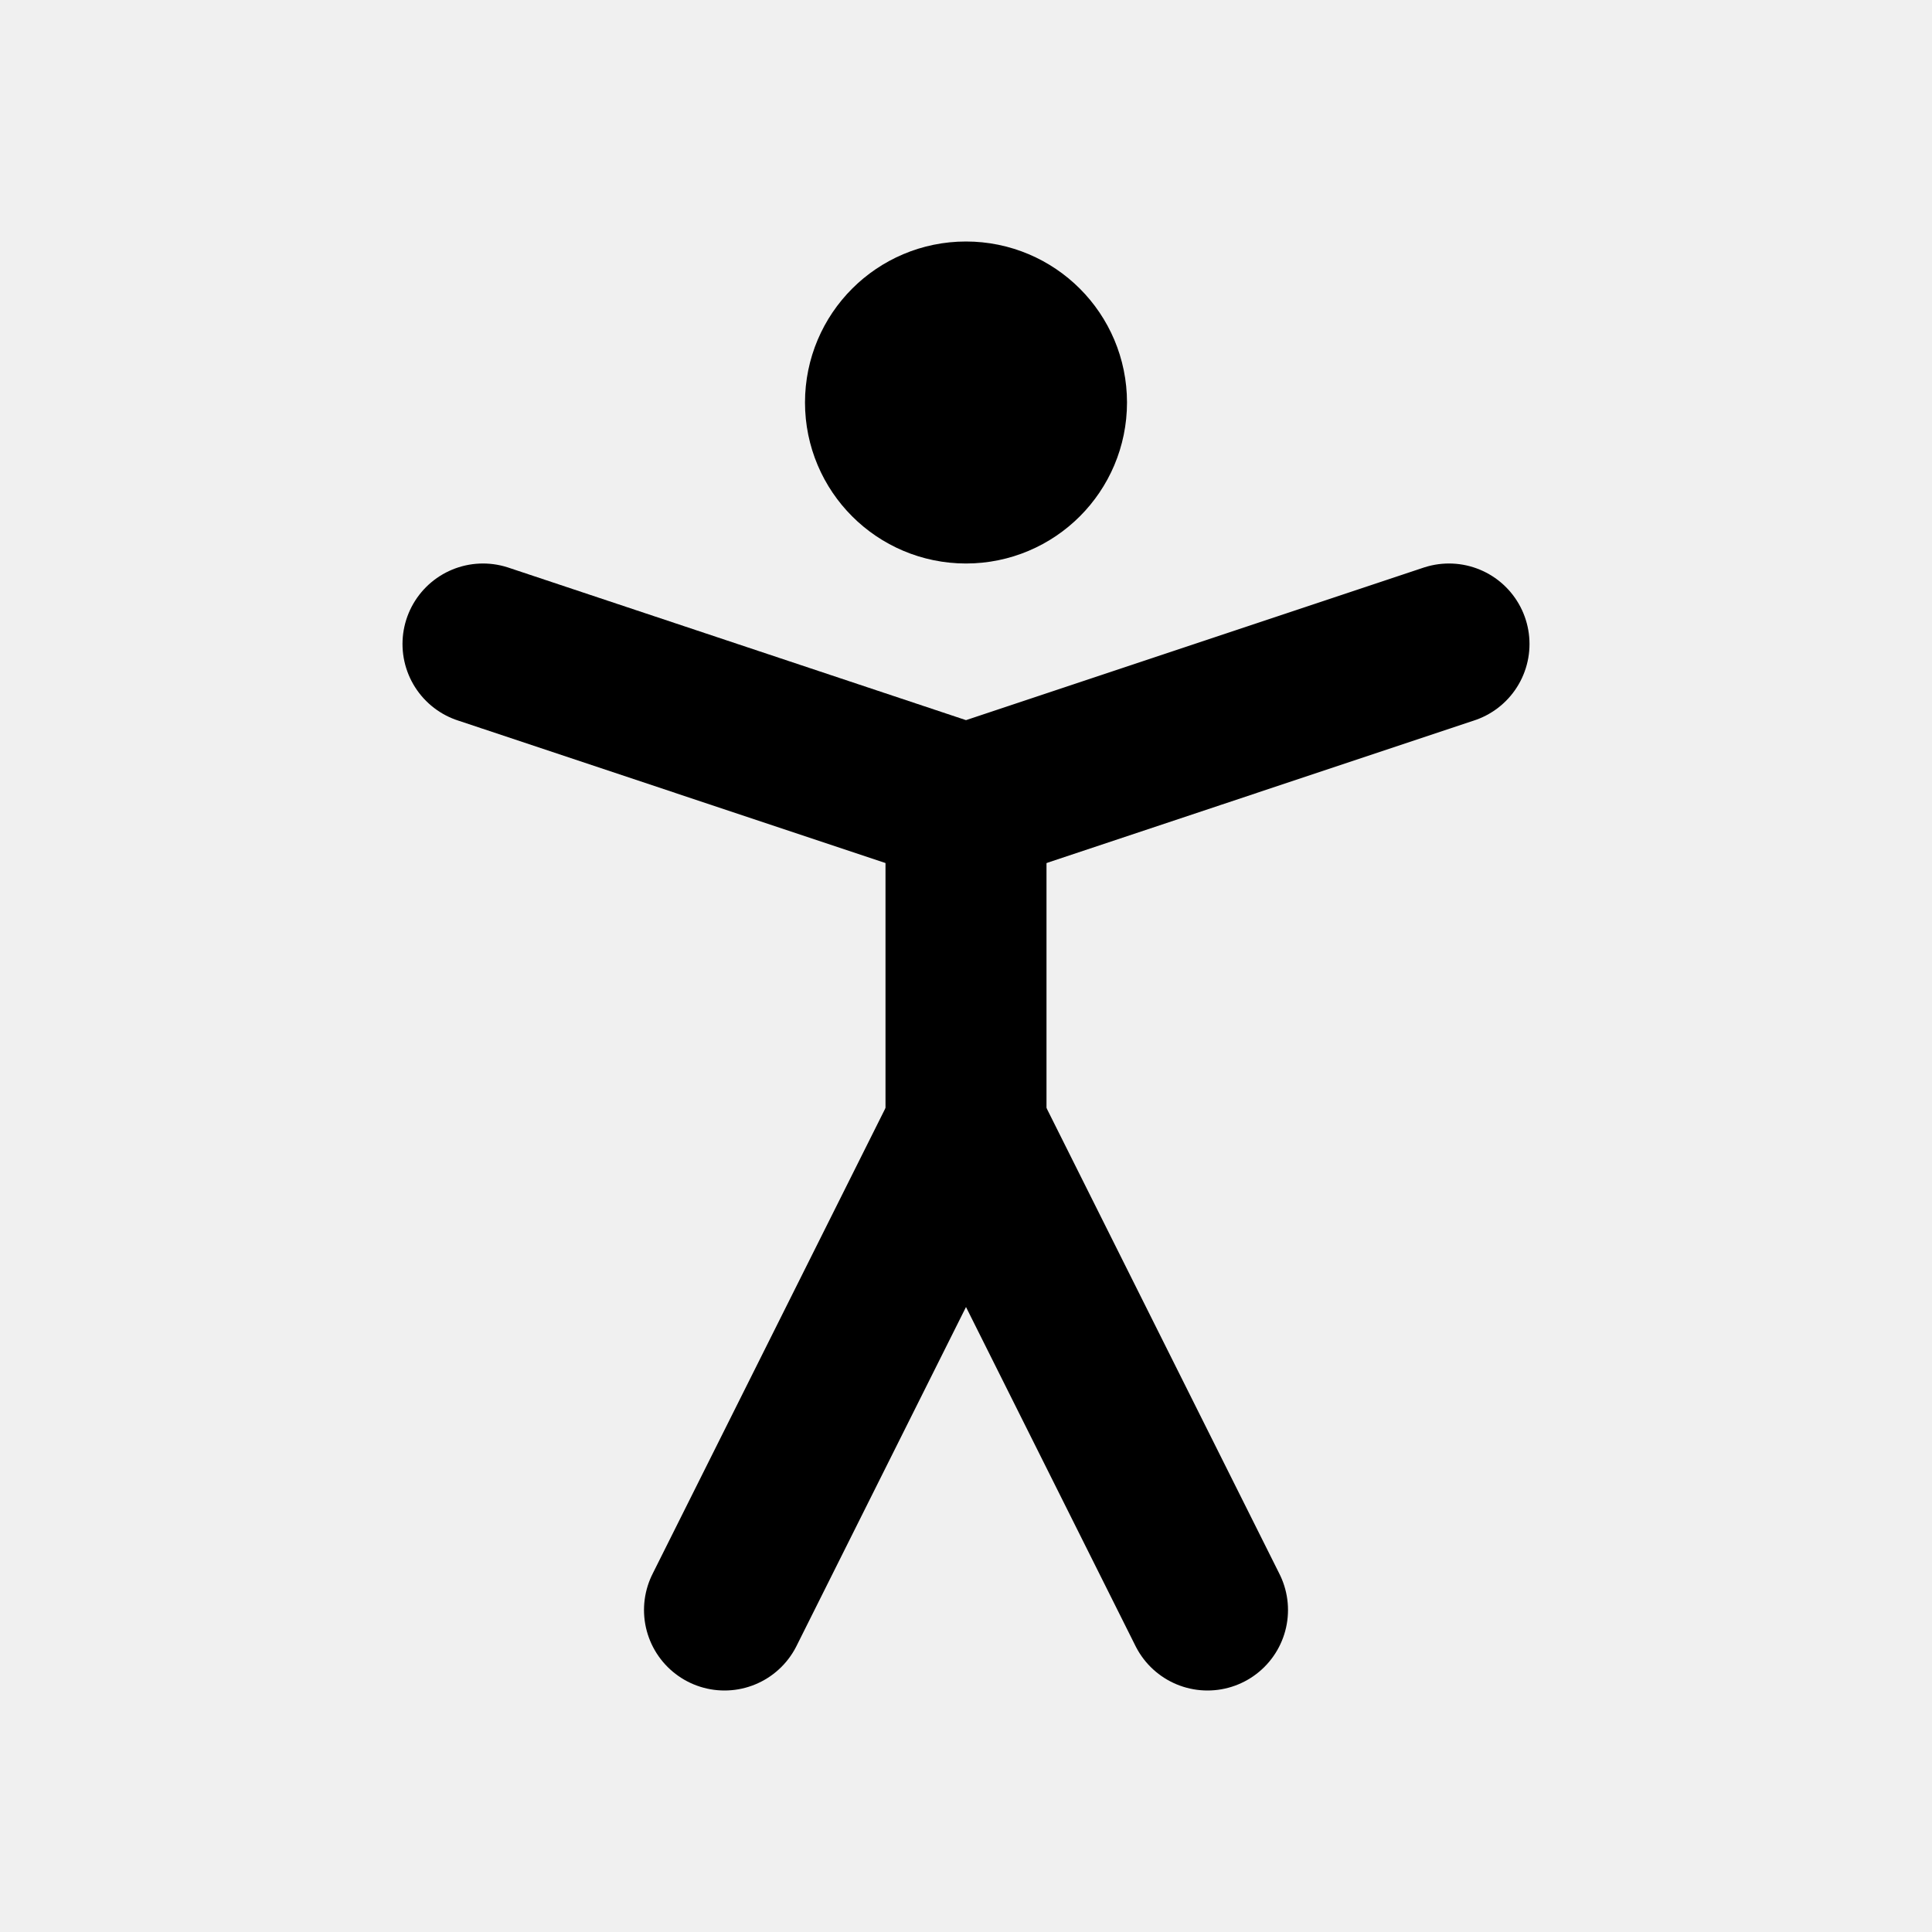
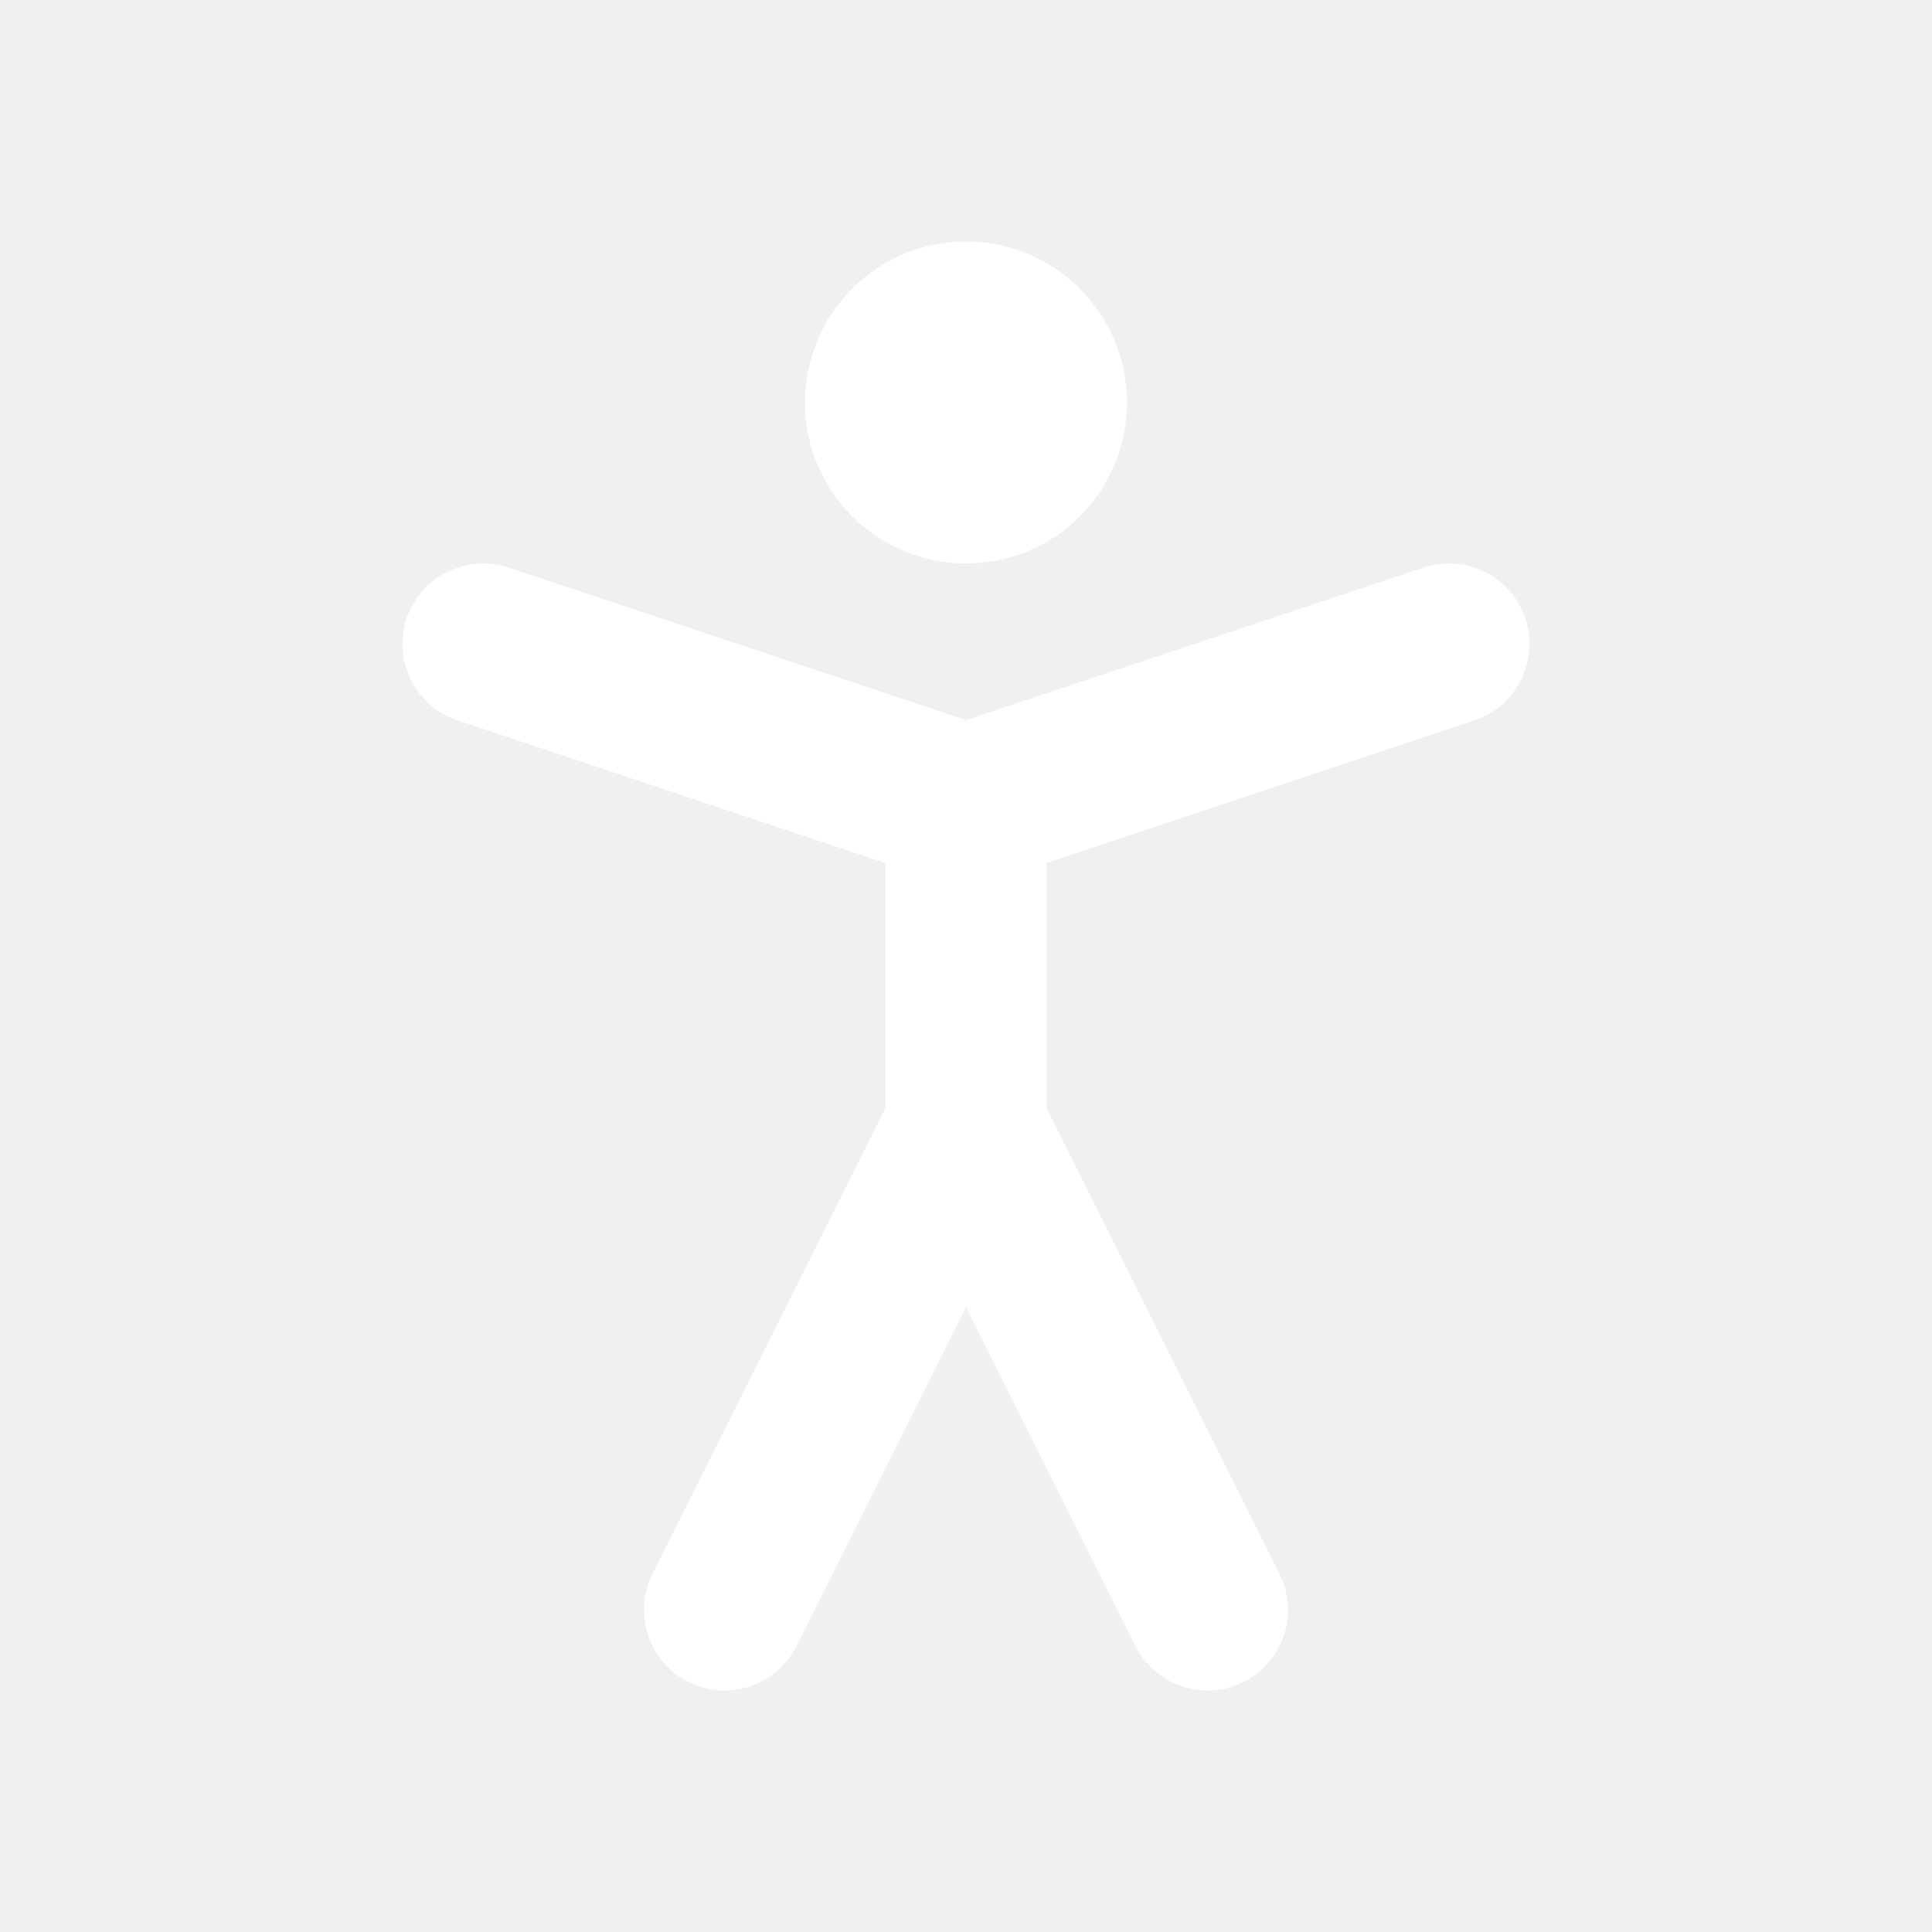
- <svg xmlns="http://www.w3.org/2000/svg" width="48" height="48" viewBox="0 0 24 24" fill="none" stroke="currentColor" stroke-width="2" stroke-linecap="round" stroke-linejoin="round" class="lucide lucide-person-standing">
+ <svg xmlns="http://www.w3.org/2000/svg" width="48" height="48" viewBox="0 0 24 24" fill="none" stroke="#ffffff" stroke-width="2" stroke-linecap="round" stroke-linejoin="round" class="lucide lucide-person-standing">
  <circle cx="12" cy="5" r="1" />
  <path d="m9 20 3-6 3 6" />
  <path d="m6 8 6 2 6-2" />
  <path d="M12 10v4" />
</svg>
